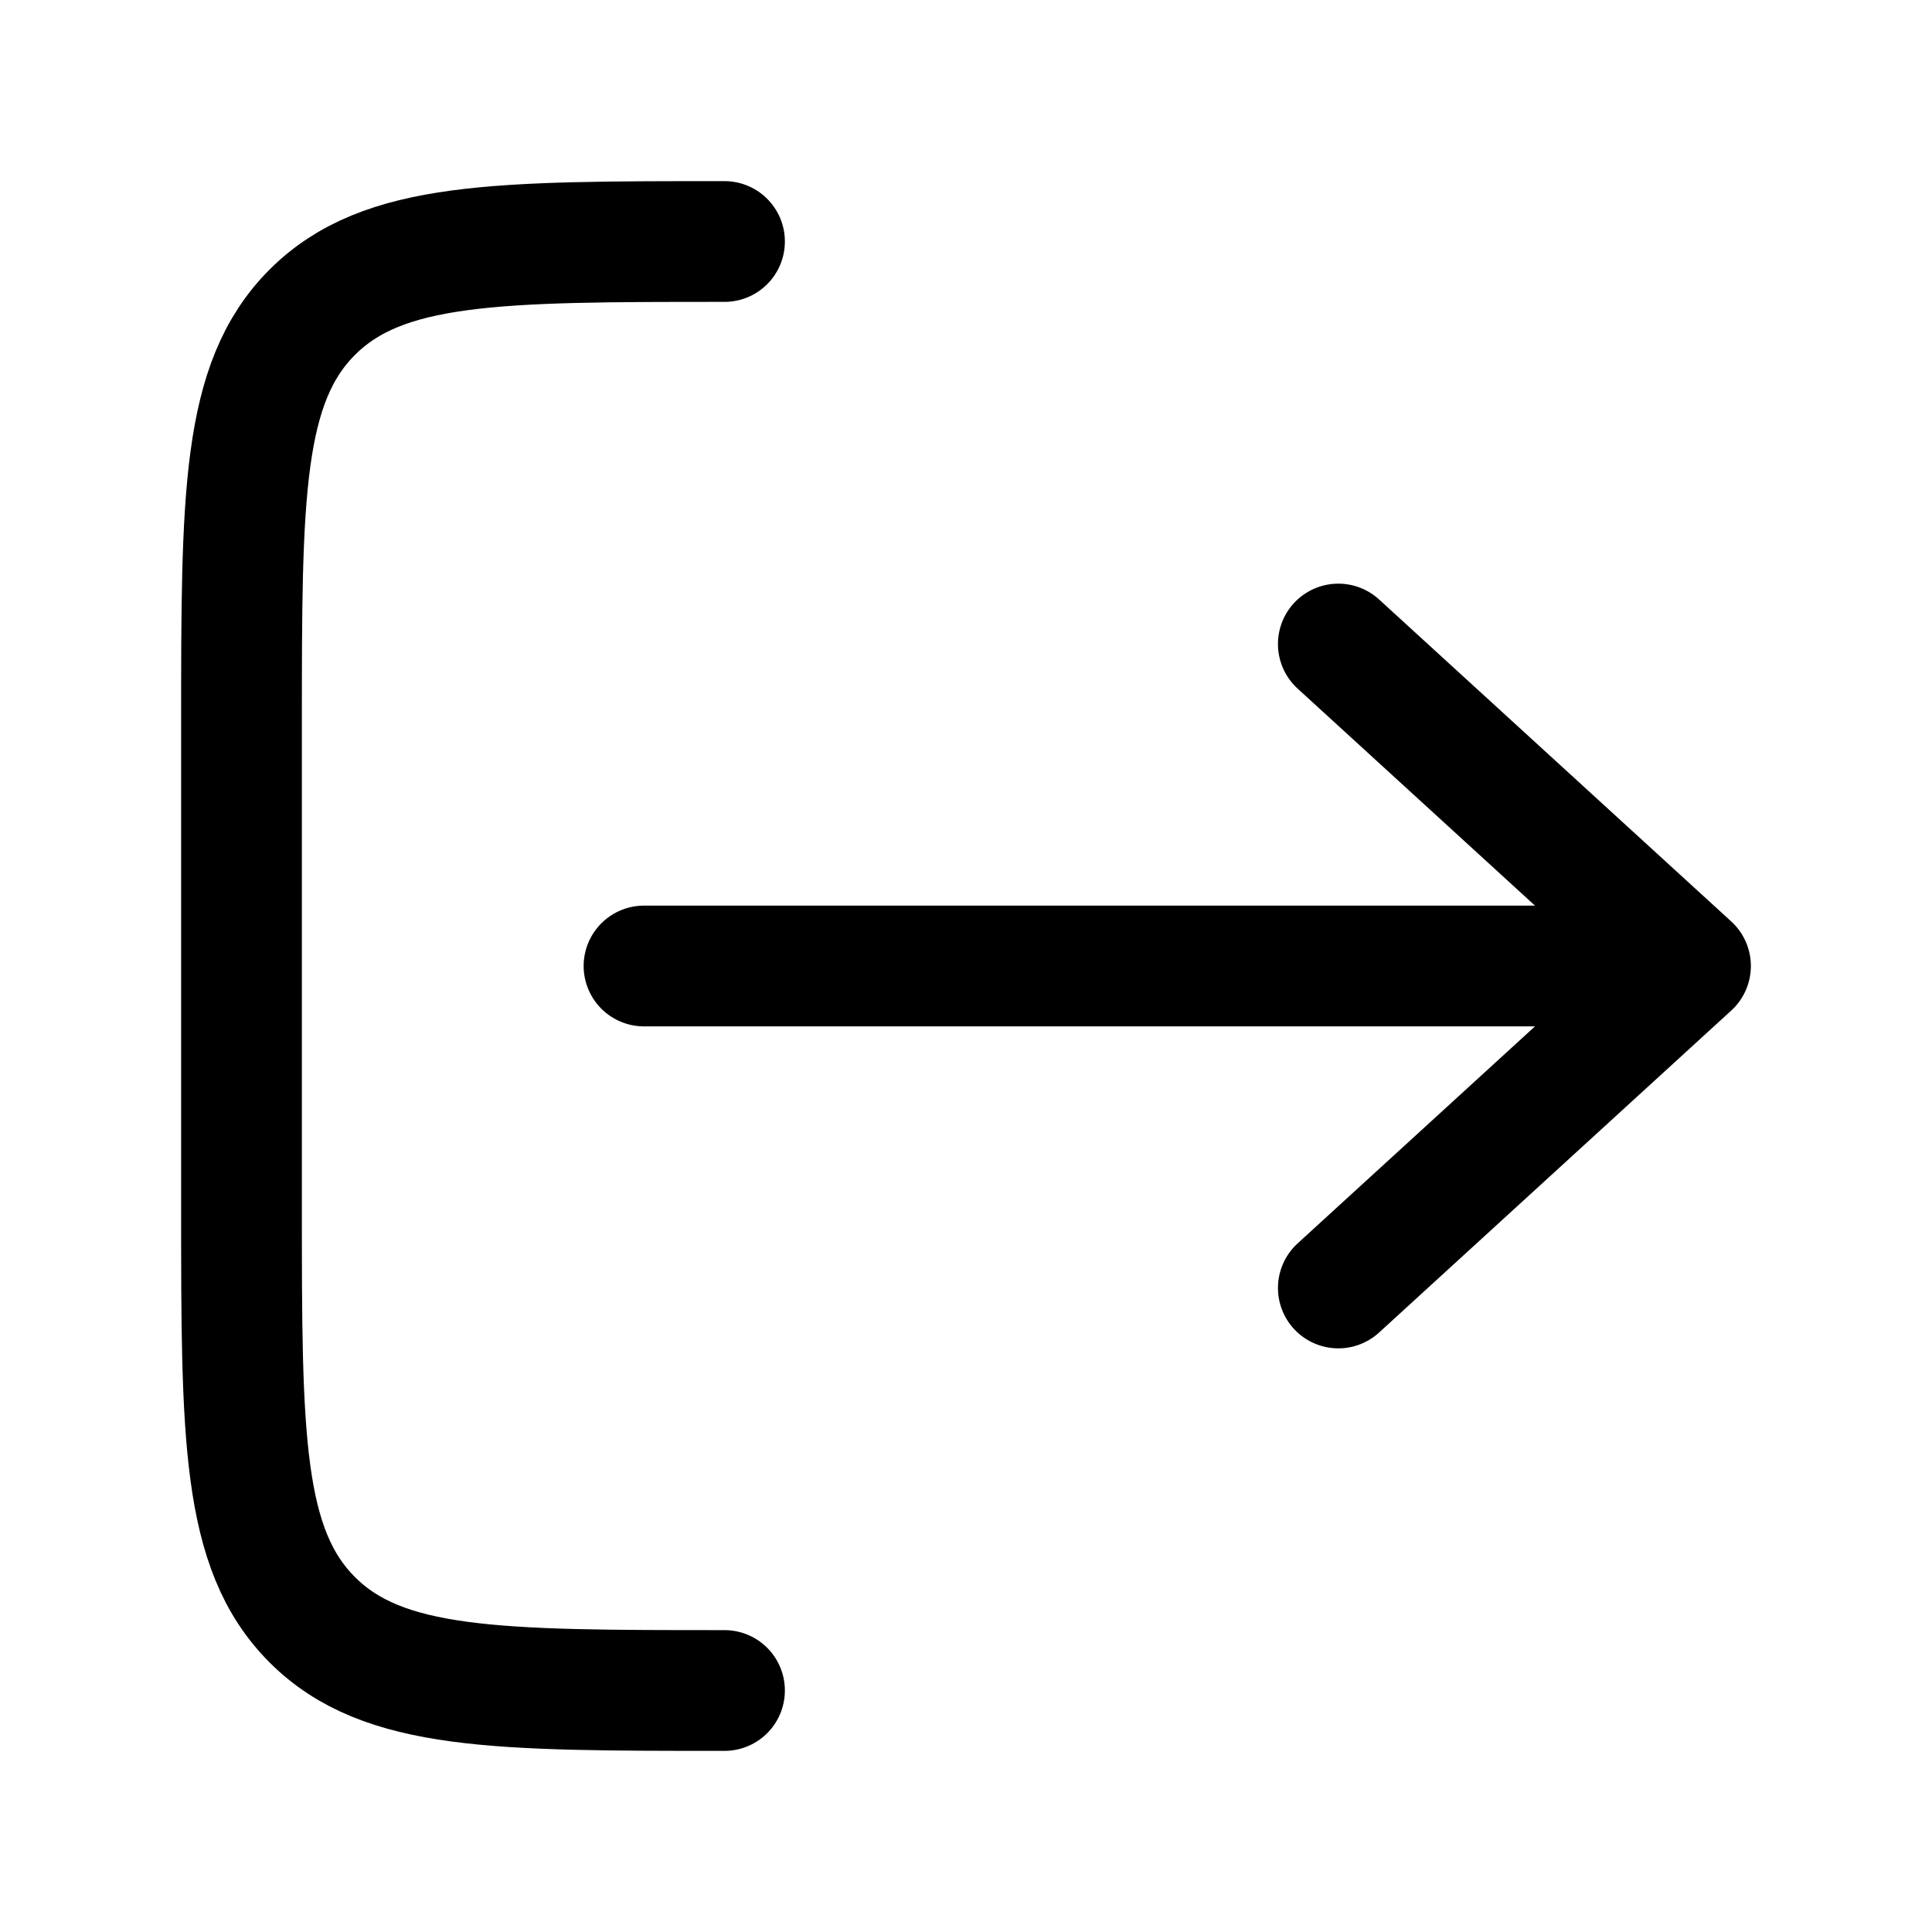
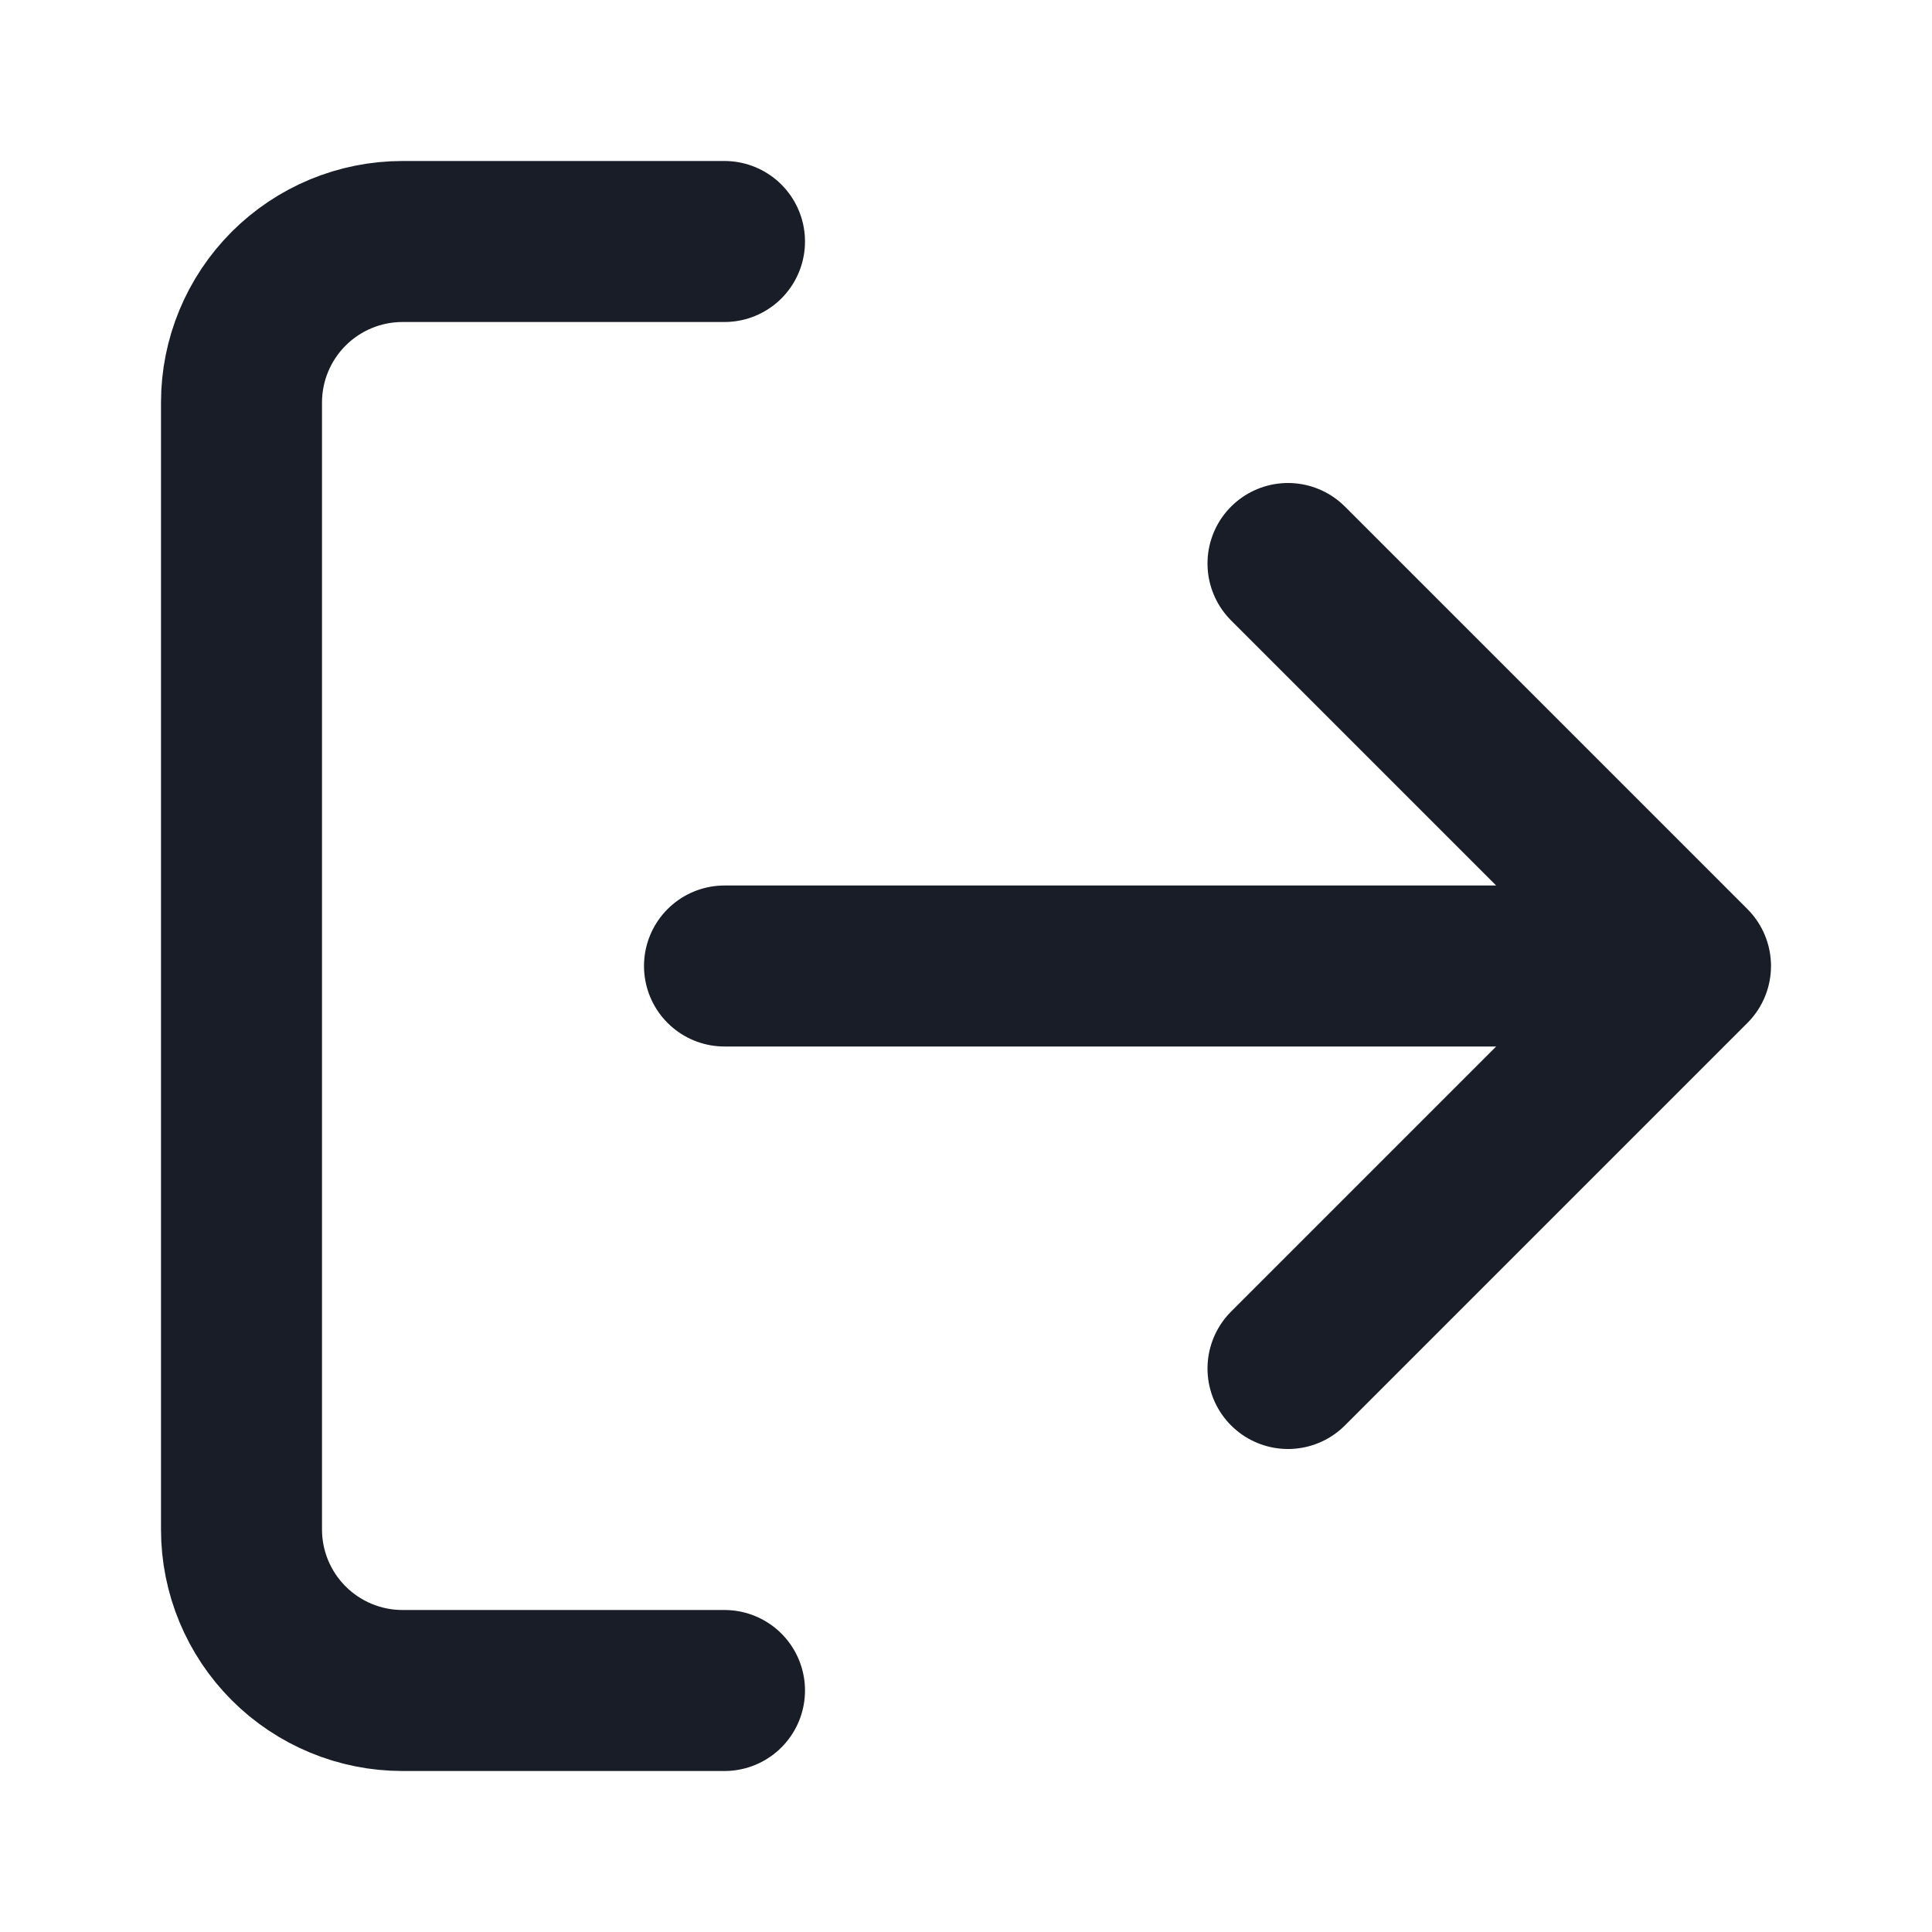
- <svg xmlns="http://www.w3.org/2000/svg" width="32" height="32" viewBox="0 0 32 32" fill="none">
-   <path d="M12 4C8.229 4 6.343 4 5.172 5.172C4 6.343 4 8.229 4 12L4 20C4 23.771 4 25.657 5.172 26.828C6.343 28 8.229 28 12 28" stroke="black" stroke-width="2" stroke-linecap="round" stroke-linejoin="round" />
-   <path d="M10.667 16L28 16M28 16L22.167 21.333M28 16L22.167 10.667" stroke="black" stroke-width="2" stroke-linecap="round" stroke-linejoin="round" />
+ <svg xmlns="http://www.w3.org/2000/svg" width="24" height="24" viewBox="0 0 24 24" fill="none">
+   <path d="M9 21H5C4.47 21 3.961 20.789 3.586 20.414C3.211 20.039 3 19.53 3 19V5C3 4.47 3.211 3.961 3.586 3.586C3.961 3.211 4.47 3 5 3H9M16 17L21 12M21 12L16 7M21 12H9" stroke="#181D27" stroke-width="2" stroke-linecap="round" stroke-linejoin="round" />
</svg>
